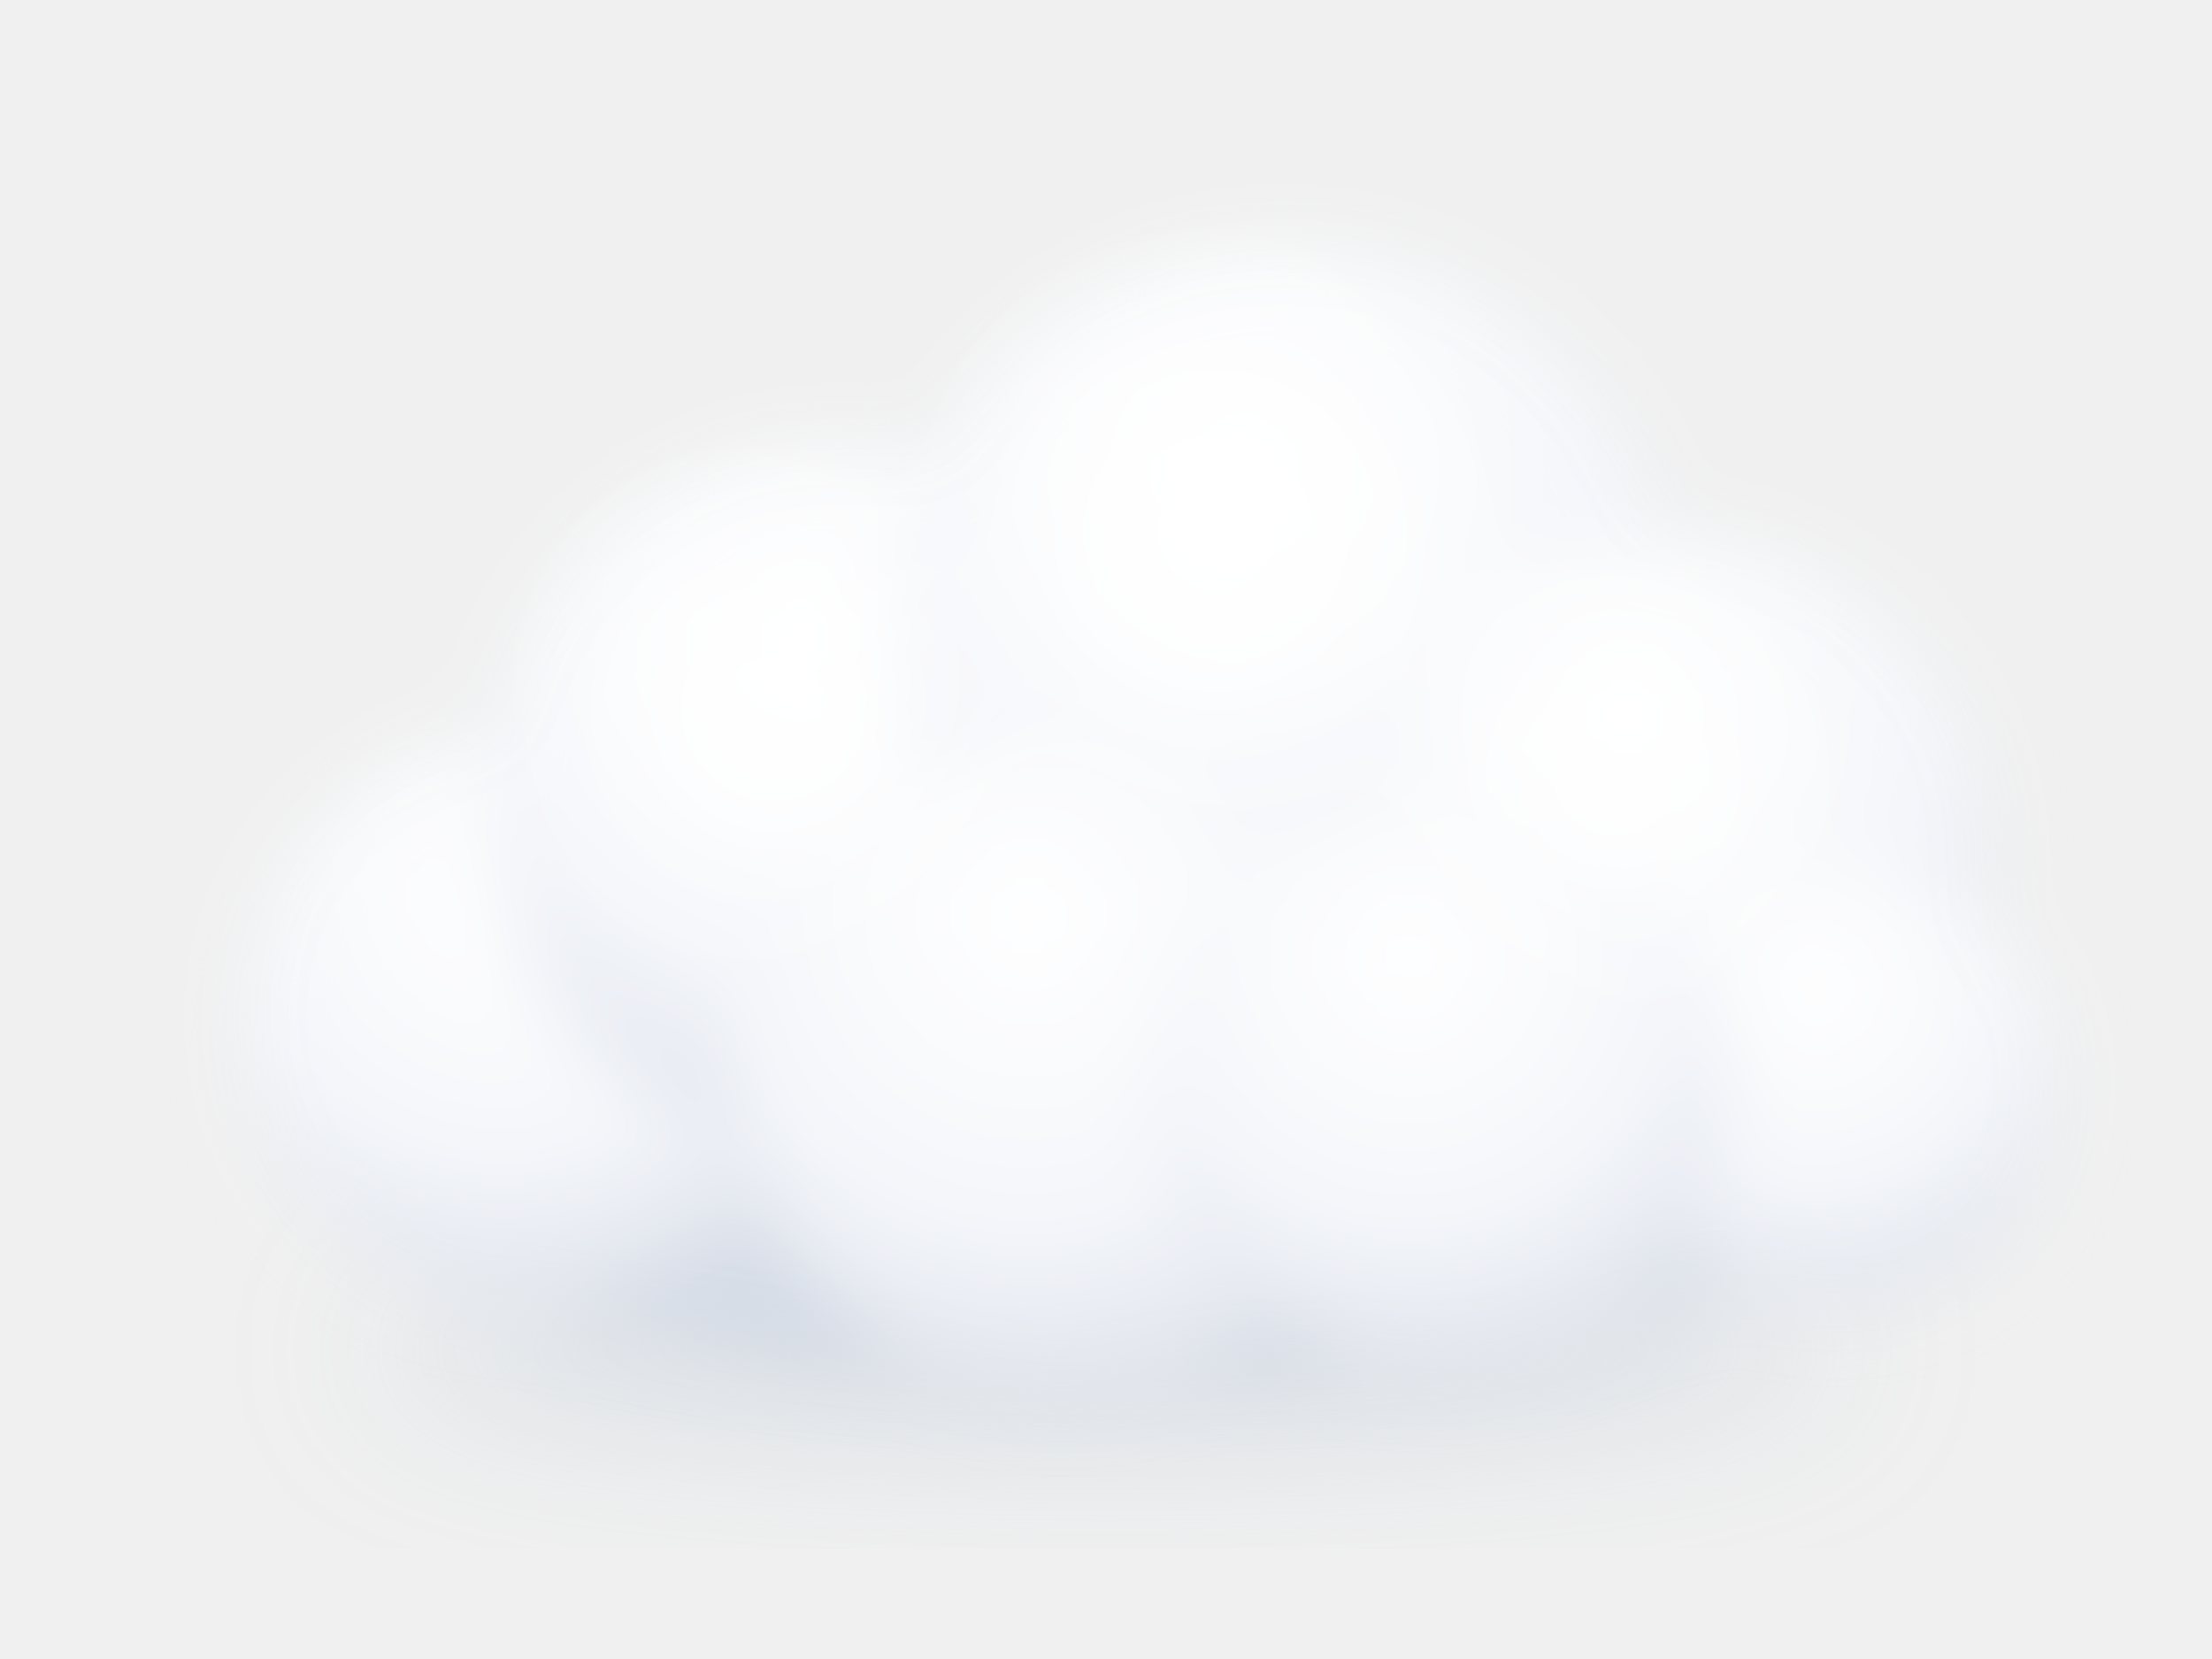
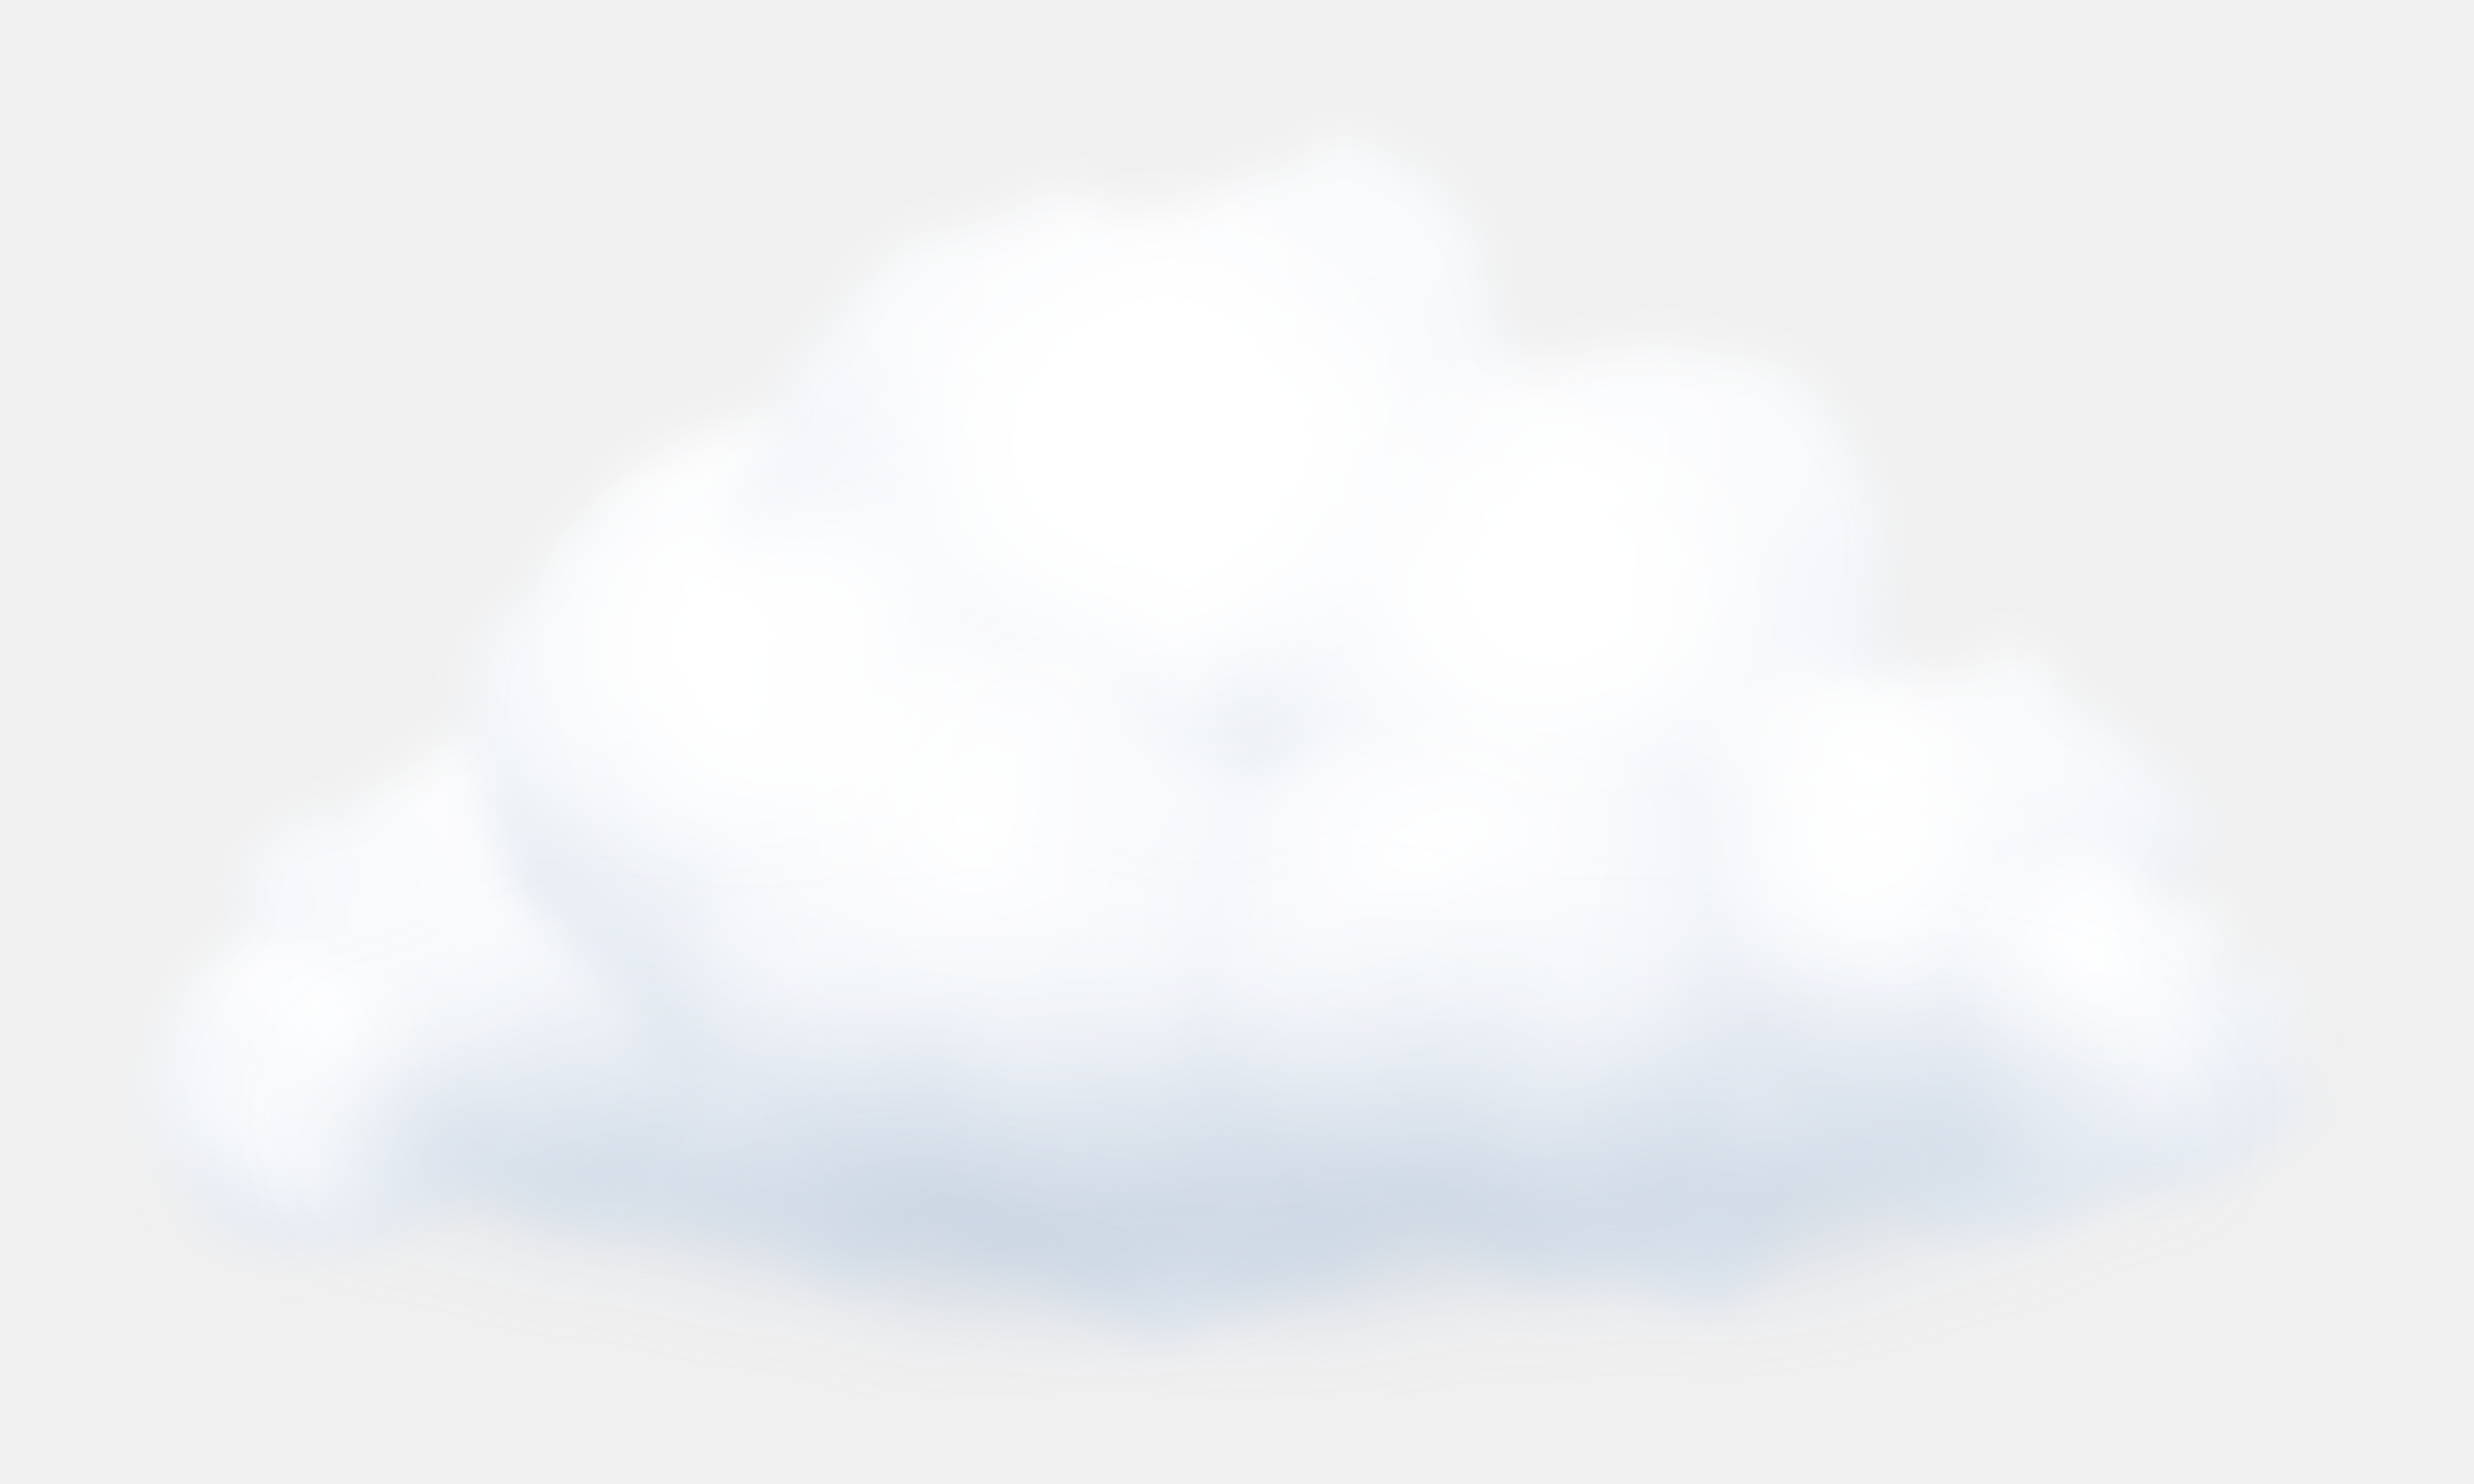
- <svg xmlns="http://www.w3.org/2000/svg" viewBox="0 0 200 150">
+ <svg xmlns="http://www.w3.org/2000/svg" viewBox="0 0 300 180">
  <defs>
-     <filter id="soft" x="-25%" y="-25%" width="150%" height="150%">
-       <feGaussianBlur stdDeviation="3.2" />
+     <filter id="cl-fluff" x="-20%" y="-30%" width="140%" height="160%">
+       <feTurbulence type="fractalNoise" baseFrequency=".032" numOctaves="4" seed="7" result="noise" />
+       <feDisplacementMap in="SourceGraphic" in2="noise" scale="22" xChannelSelector="R" yChannelSelector="G" result="d" />
+       <feGaussianBlur in="d" stdDeviation="2.6" />
    </filter>
-     <filter id="glow" x="-50%" y="-50%" width="200%" height="200%">
-       <feGaussianBlur stdDeviation="7" />
+     <filter id="cl-soft" x="-30%" y="-30%" width="160%" height="160%">
+       <feTurbulence type="fractalNoise" baseFrequency=".05" numOctaves="3" seed="11" result="noise" />
+       <feDisplacementMap in="SourceGraphic" in2="noise" scale="14" xChannelSelector="R" yChannelSelector="G" result="d" />
+       <feGaussianBlur in="d" stdDeviation="6" />
    </filter>
-     <radialGradient id="puff" cx="45%" cy="28%" r="85%">
+     <radialGradient id="cl-body" cx="48%" cy="22%" r="80%">
      <stop offset="0" stop-color="#ffffff" />
-       <stop offset=".55" stop-color="#f4f6fa" />
-       <stop offset="1" stop-color="#d5dbe6" />
+       <stop offset=".5" stop-color="#f6f8fb" />
+       <stop offset="1" stop-color="#dfe6ef" />
    </radialGradient>
-     <linearGradient id="base" x1="0" y1="0" x2="0" y2="1">
-       <stop offset="0" stop-color="#f3f5f9" />
-       <stop offset="1" stop-color="#cfd6e2" />
+     <linearGradient id="cl-belly" x1="0" y1="0" x2="0" y2="1">
+       <stop offset="0" stop-color="#e9eef5" stop-opacity="0" />
+       <stop offset="1" stop-color="#b7c6d8" stop-opacity=".85" />
    </linearGradient>
  </defs>
-   <ellipse cx="100" cy="122" rx="66" ry="9" fill="#9fb3c9" opacity=".25" filter="url(#glow)" />
-   <g filter="url(#soft)">
-     <ellipse cx="100" cy="102" rx="74" ry="22" fill="url(#base)" />
-     <circle cx="48" cy="92" r="26" fill="url(#puff)" />
-     <circle cx="76" cy="72" r="32" fill="url(#puff)" />
-     <circle cx="116" cy="58" r="36" fill="url(#puff)" />
-     <circle cx="150" cy="78" r="30" fill="url(#puff)" />
-     <circle cx="166" cy="98" r="20" fill="url(#puff)" />
-     <circle cx="96" cy="96" r="30" fill="url(#puff)" />
-     <circle cx="130" cy="98" r="26" fill="url(#puff)" />
+   <g filter="url(#cl-fluff)" fill="url(#cl-body)">
+     <ellipse cx="150" cy="128" rx="118" ry="28" />
+     <circle cx="62" cy="116" r="30" />
+     <circle cx="96" cy="92" r="40" />
+     <circle cx="142" cy="70" r="50" />
+     <circle cx="192" cy="84" r="42" />
+     <circle cx="232" cy="108" r="32" />
+     <circle cx="120" cy="118" r="36" />
+     <circle cx="176" cy="120" r="34" />
+     <circle cx="258" cy="128" r="20" />
+     <circle cx="40" cy="132" r="18" />
  </g>
-   <g fill="#ffffff" filter="url(#glow)" opacity=".9">
-     <circle cx="70" cy="64" r="14" />
-     <circle cx="110" cy="48" r="17" />
-     <circle cx="146" cy="70" r="12" />
+   <g filter="url(#cl-soft)" fill="url(#cl-belly)">
+     <ellipse cx="150" cy="134" rx="112" ry="22" />
+   </g>
+   <g filter="url(#cl-soft)" fill="#ffffff" opacity=".95">
+     <circle cx="94" cy="80" r="20" />
+     <circle cx="140" cy="56" r="26" />
+     <circle cx="188" cy="72" r="18" />
+     <circle cx="228" cy="100" r="12" />
  </g>
</svg>
